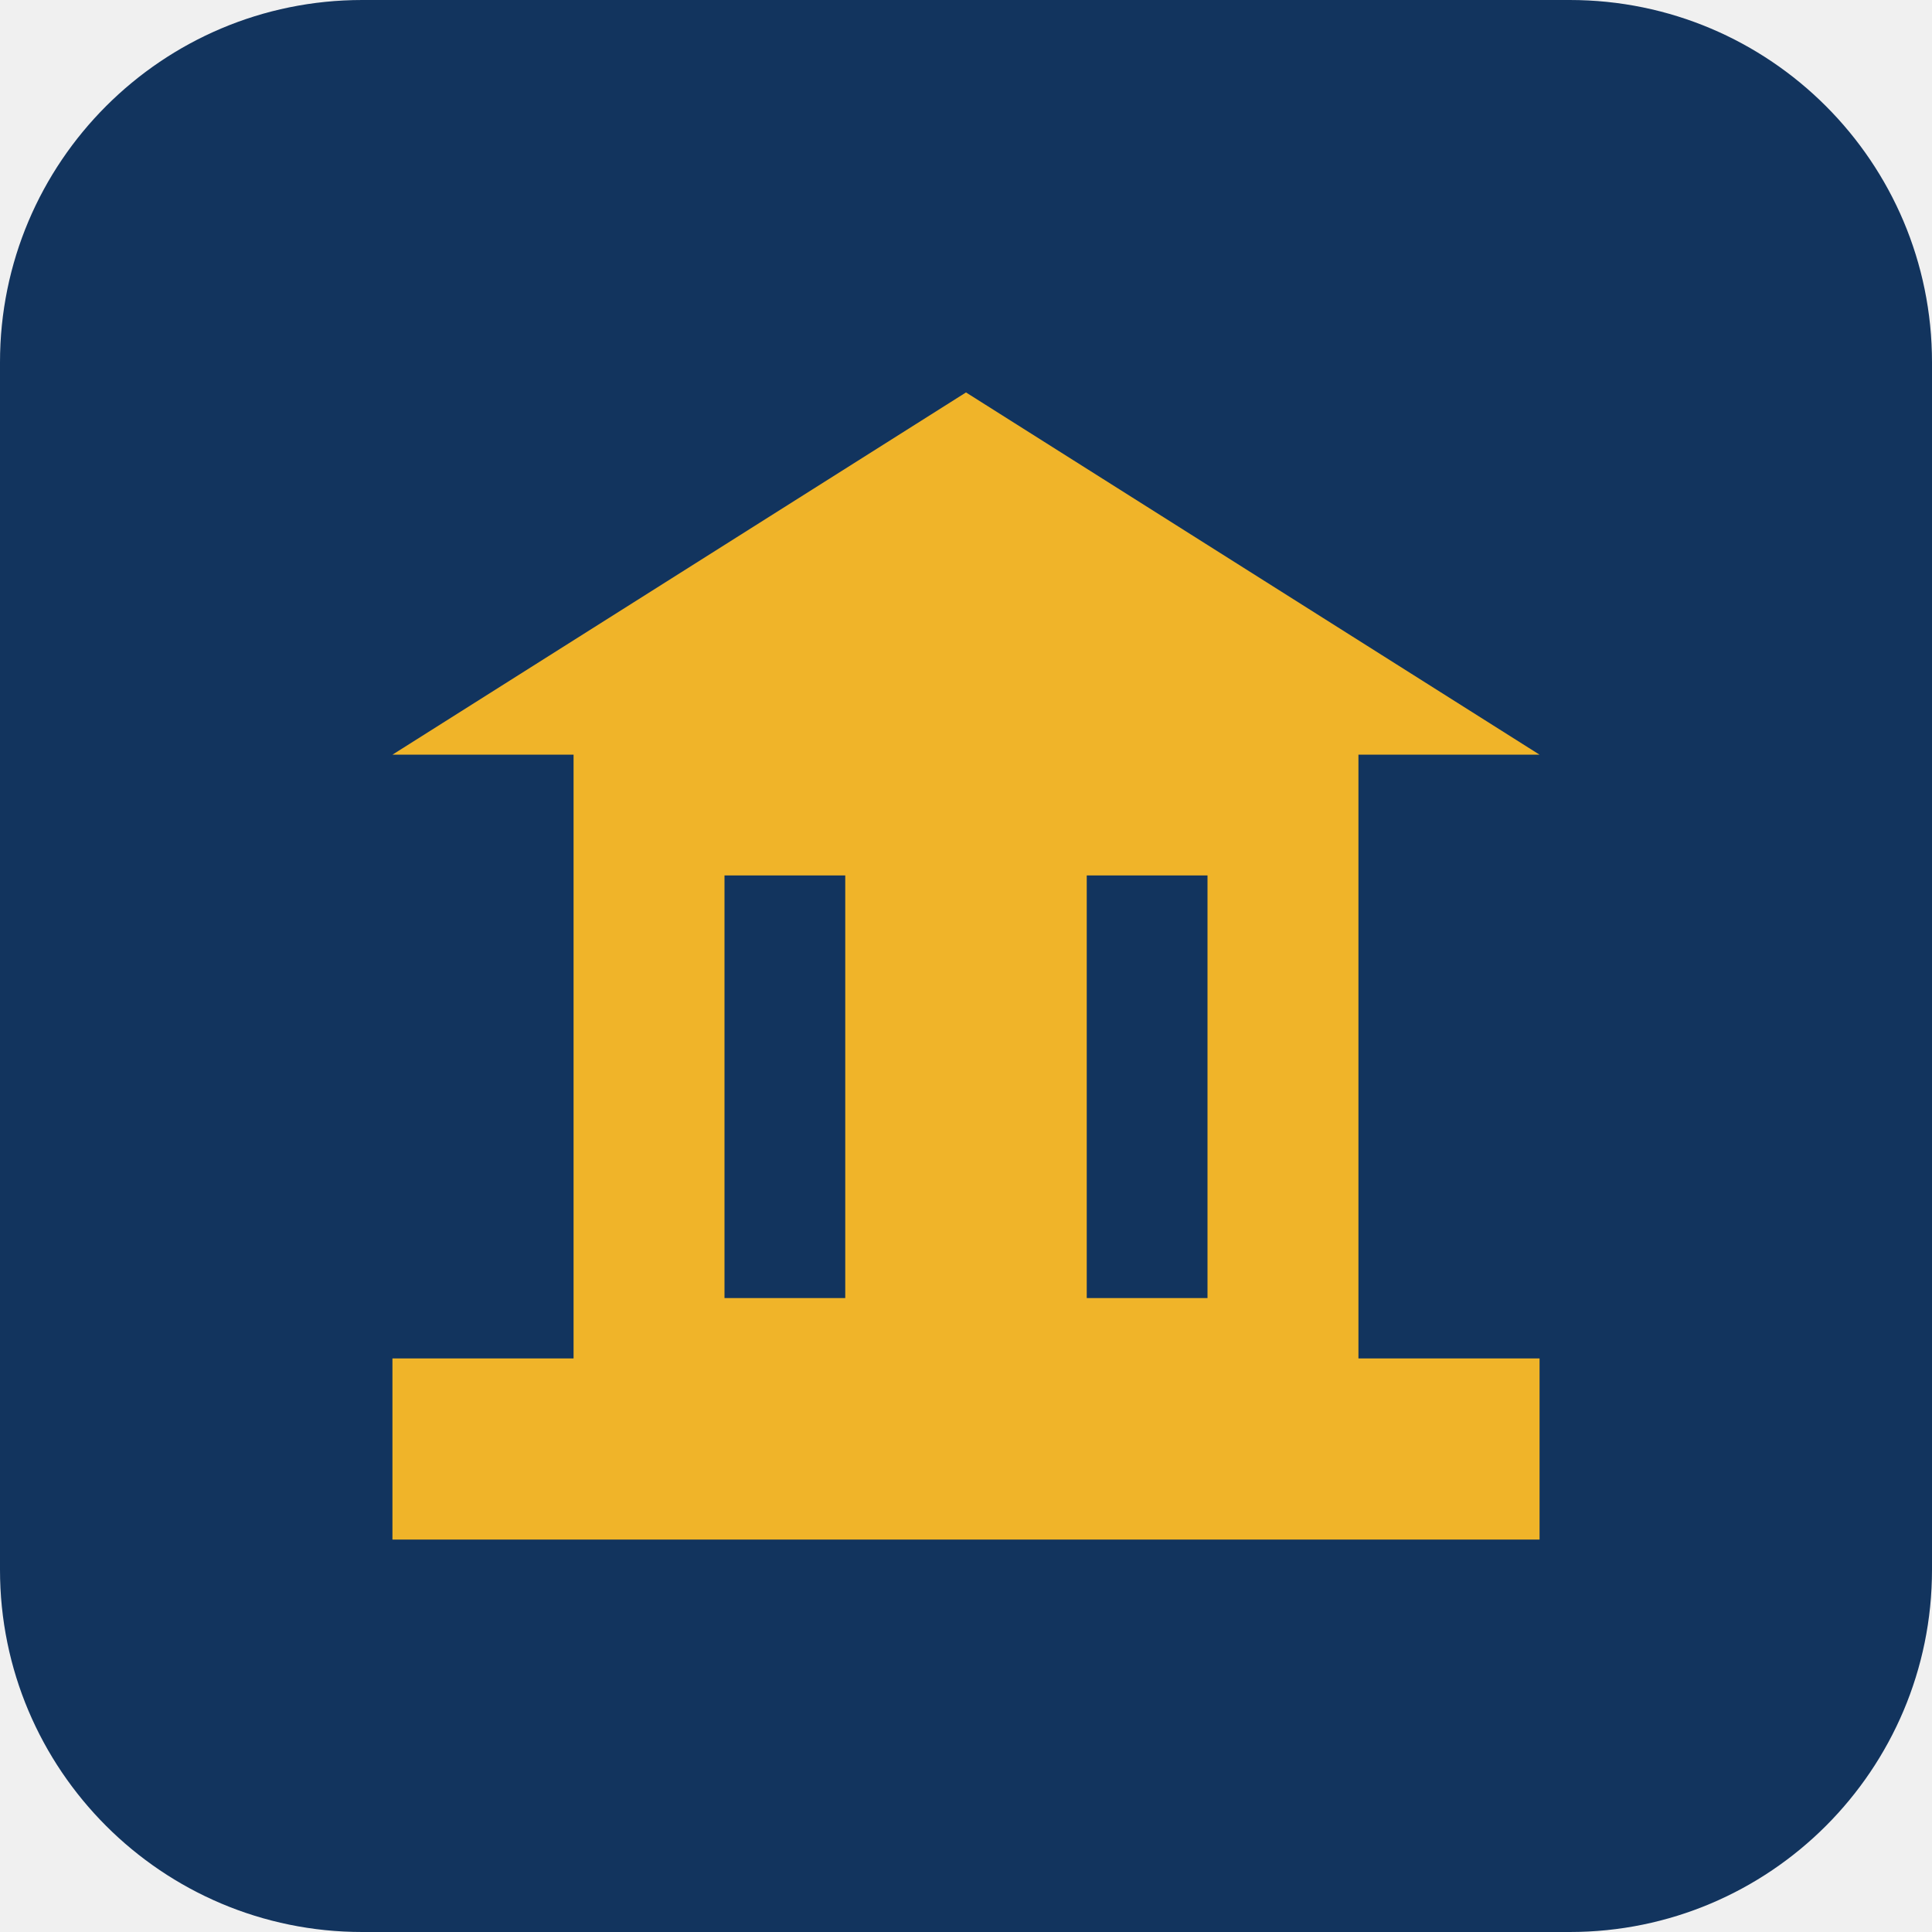
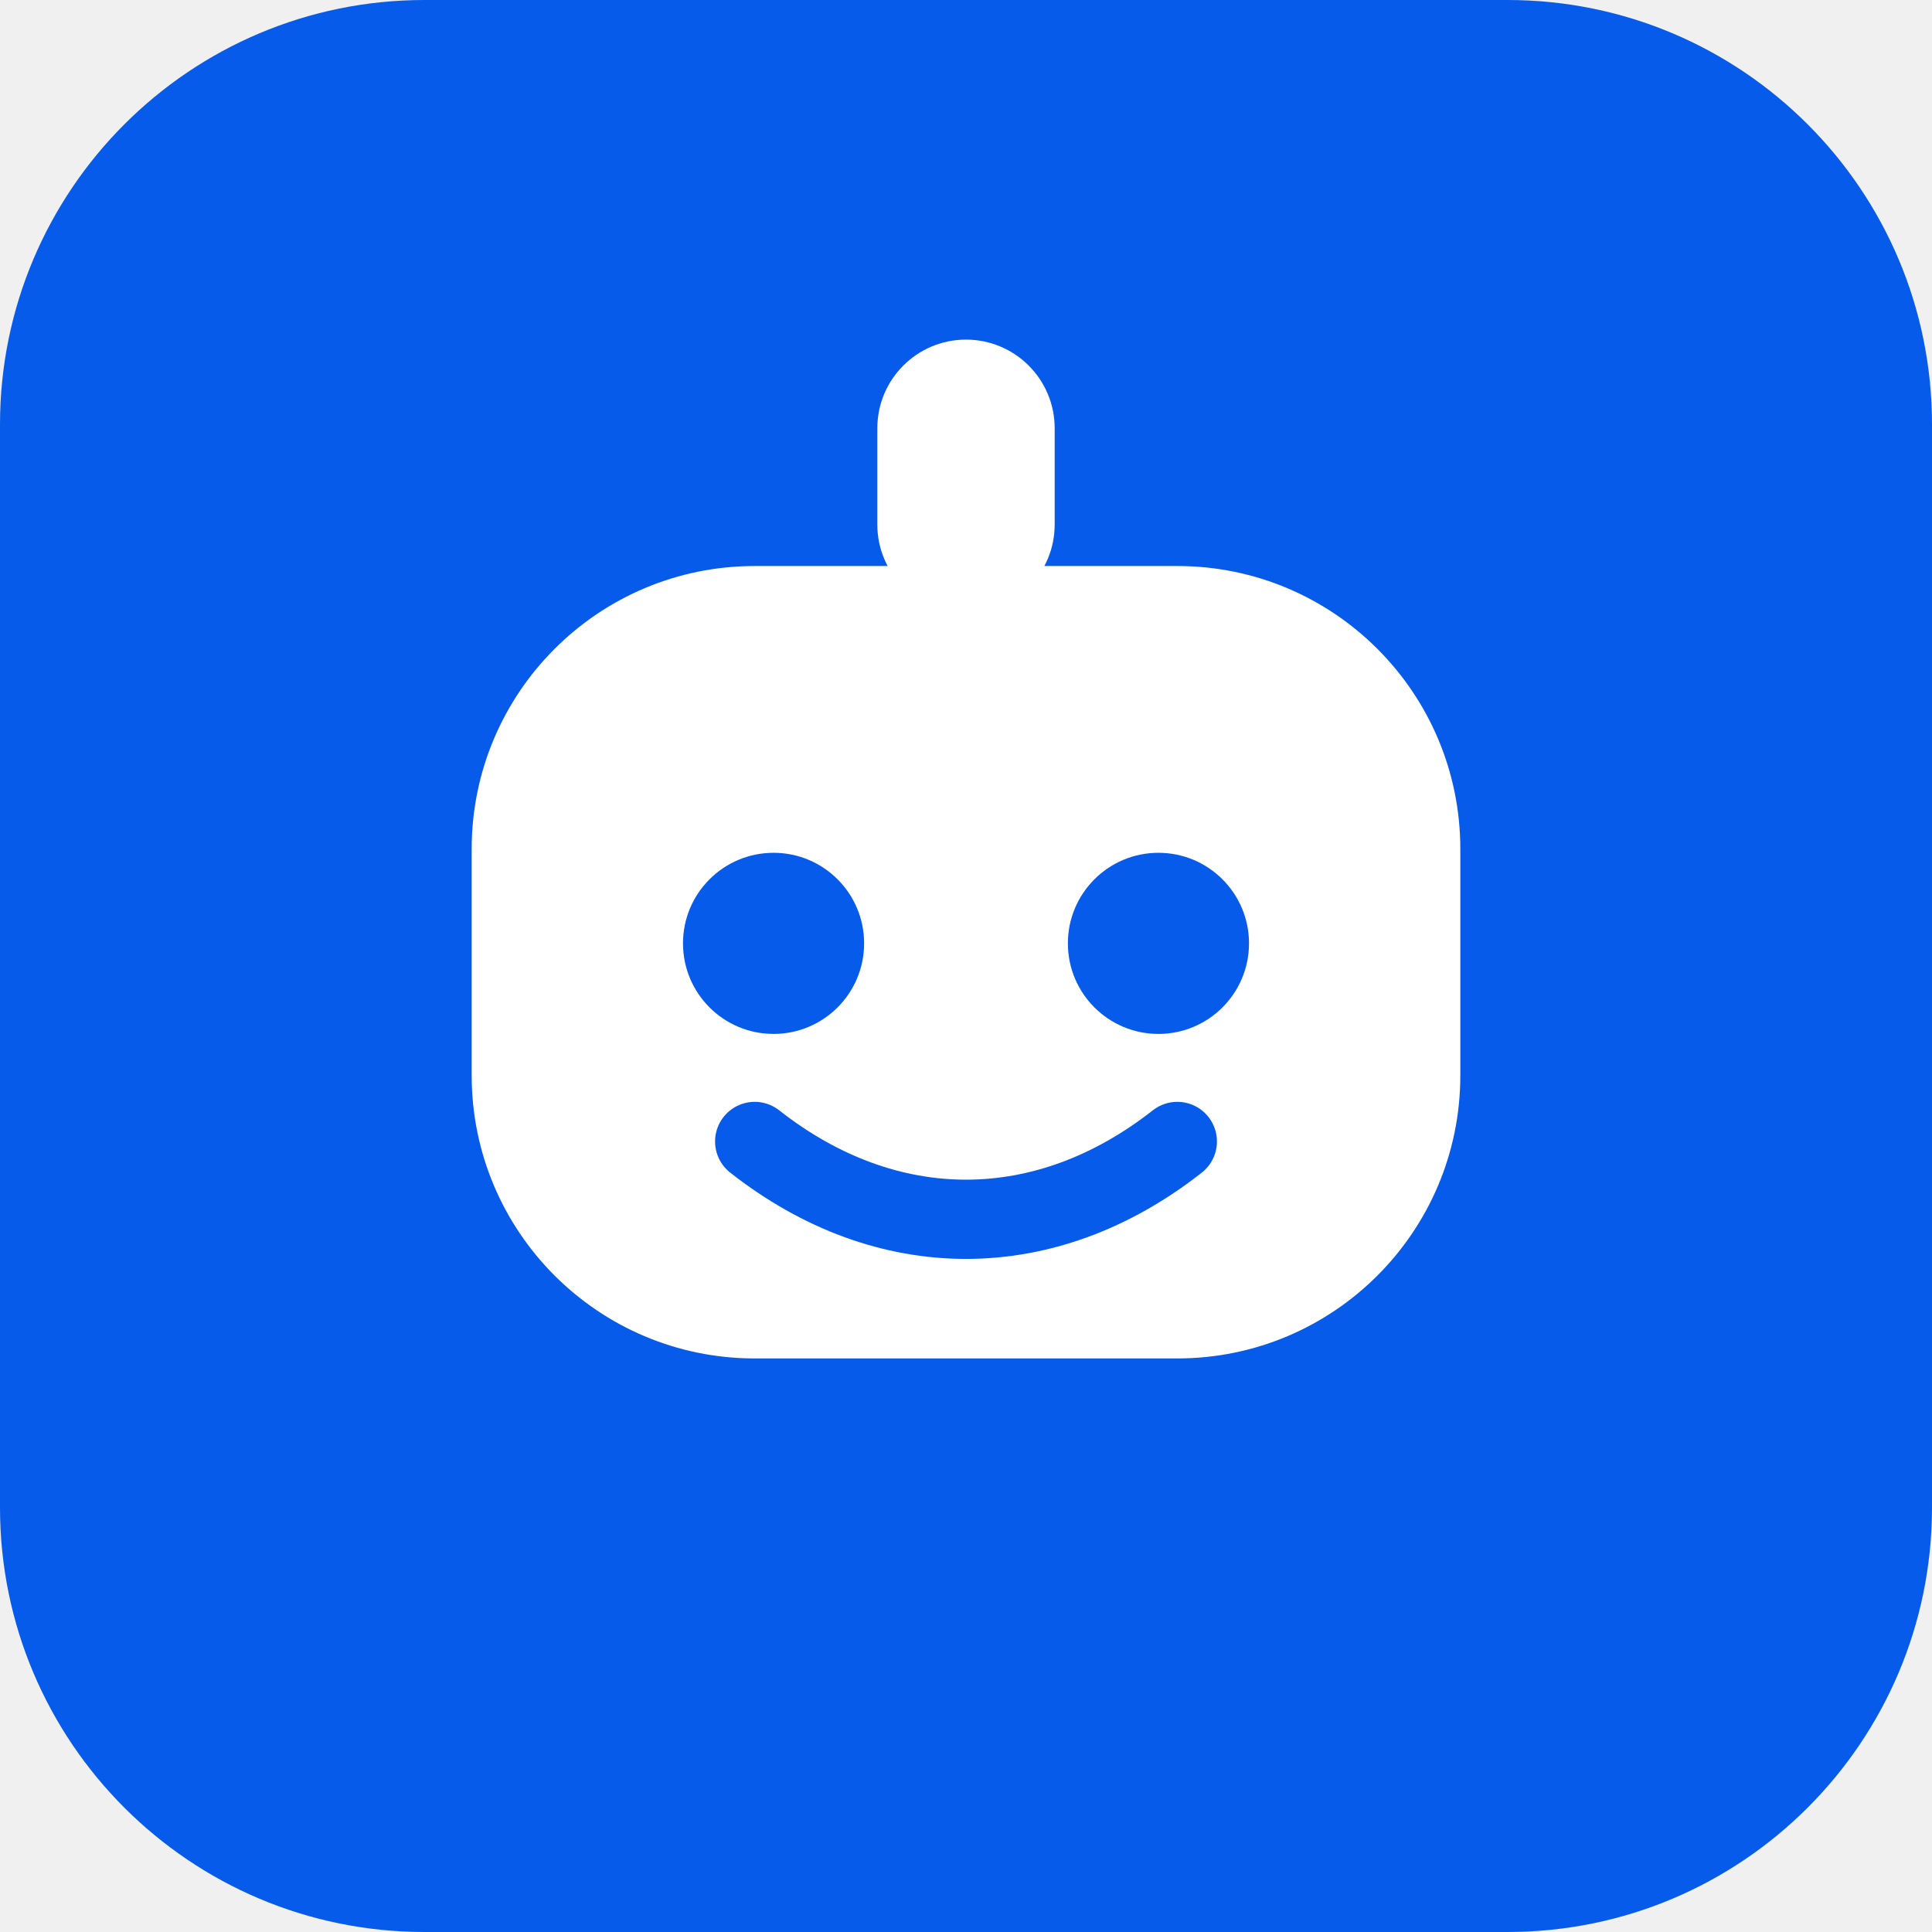
- <svg xmlns="http://www.w3.org/2000/svg" viewBox="0 0 64 64" role="img" aria-label="Bank of Ireland prototype">
-   <rect width="64" height="64" rx="12" fill="#12345e" />
-   <path d="M32 13 13 25h6v20h-6v6h38v-6h-6V25h6z" fill="#f0b429" />
-   <rect x="24" y="29" width="4" height="14" fill="#12345e" />
-   <rect x="36" y="29" width="4" height="14" fill="#12345e" />
+ <svg xmlns="http://www.w3.org/2000/svg" viewBox="0 0 1024 1024">
+   <rect width="1024" height="1024" rx="225" fill="#065BEA" />
+   <rect x="250" y="300" width="524" height="420" rx="150" fill="white" />
+   <rect x="465" y="180" width="94" height="145" rx="47" fill="white" />
+   <circle cx="410" cy="500" r="48" fill="#065BEA" />
+   <circle cx="614" cy="500" r="48" fill="#065BEA" />
+   <path d="M400 605c70 55 154 55 224 0" fill="none" stroke="#065BEA" stroke-width="42" stroke-linecap="round" />
</svg>
